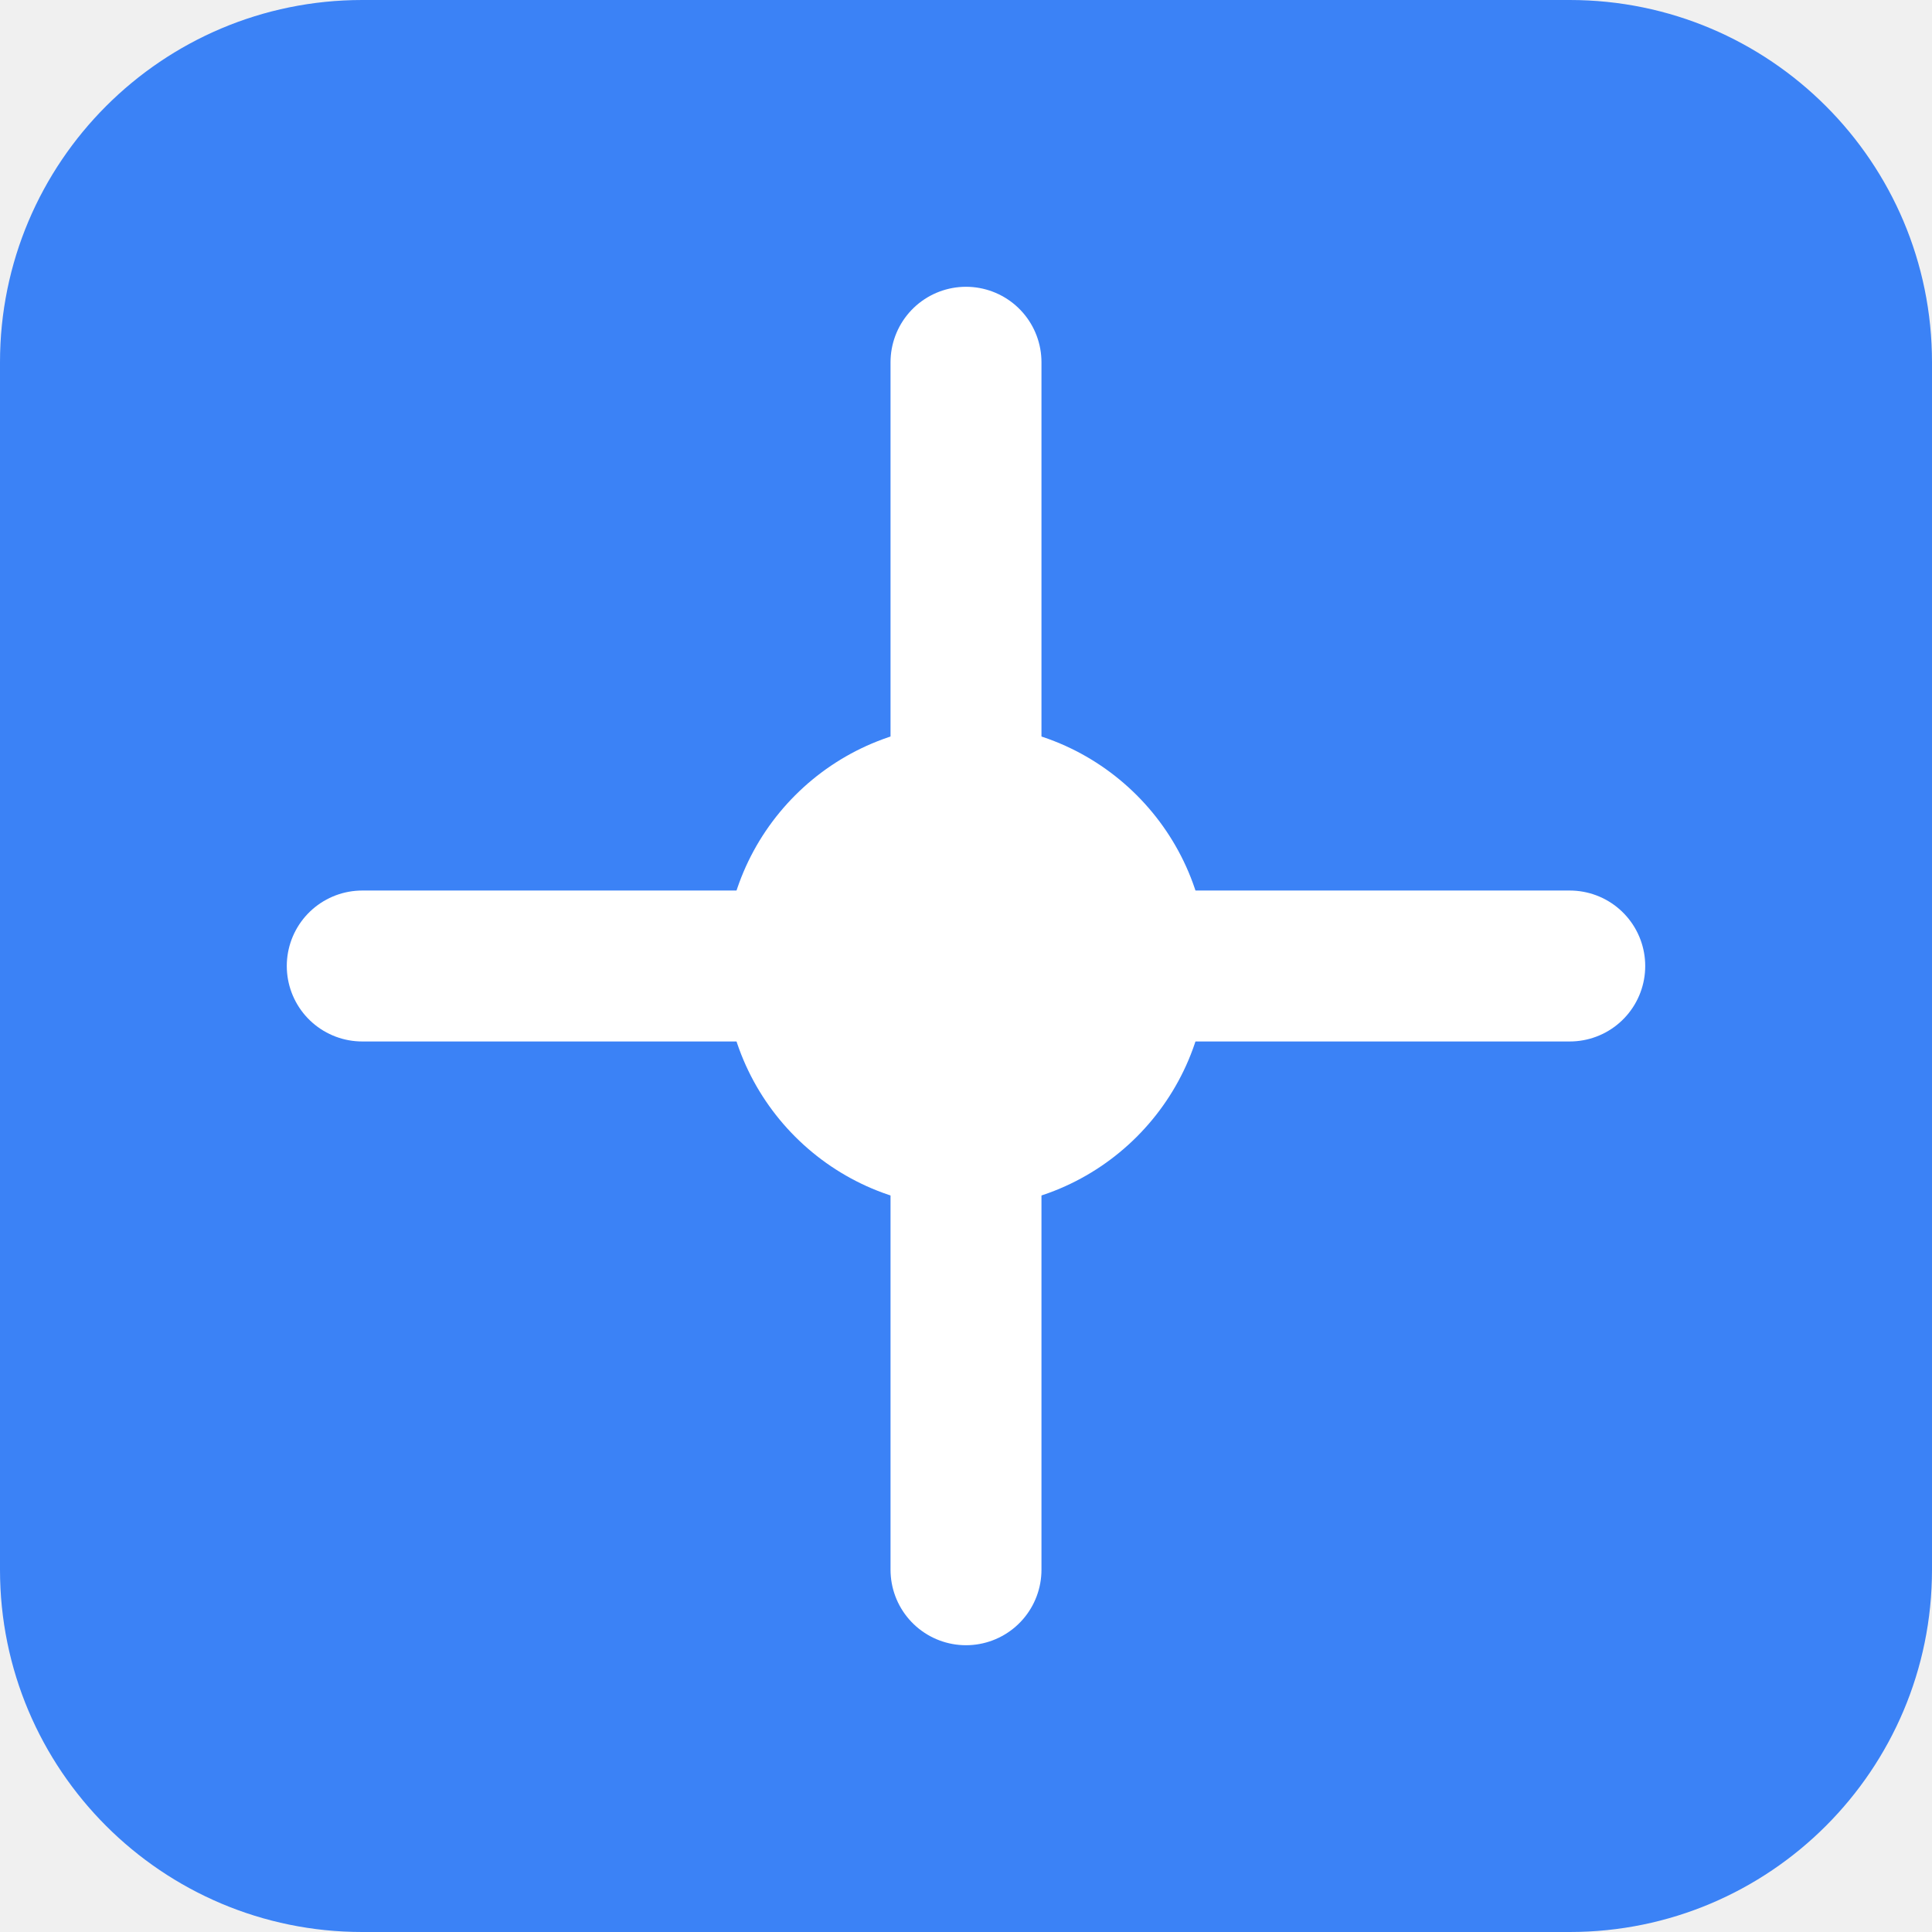
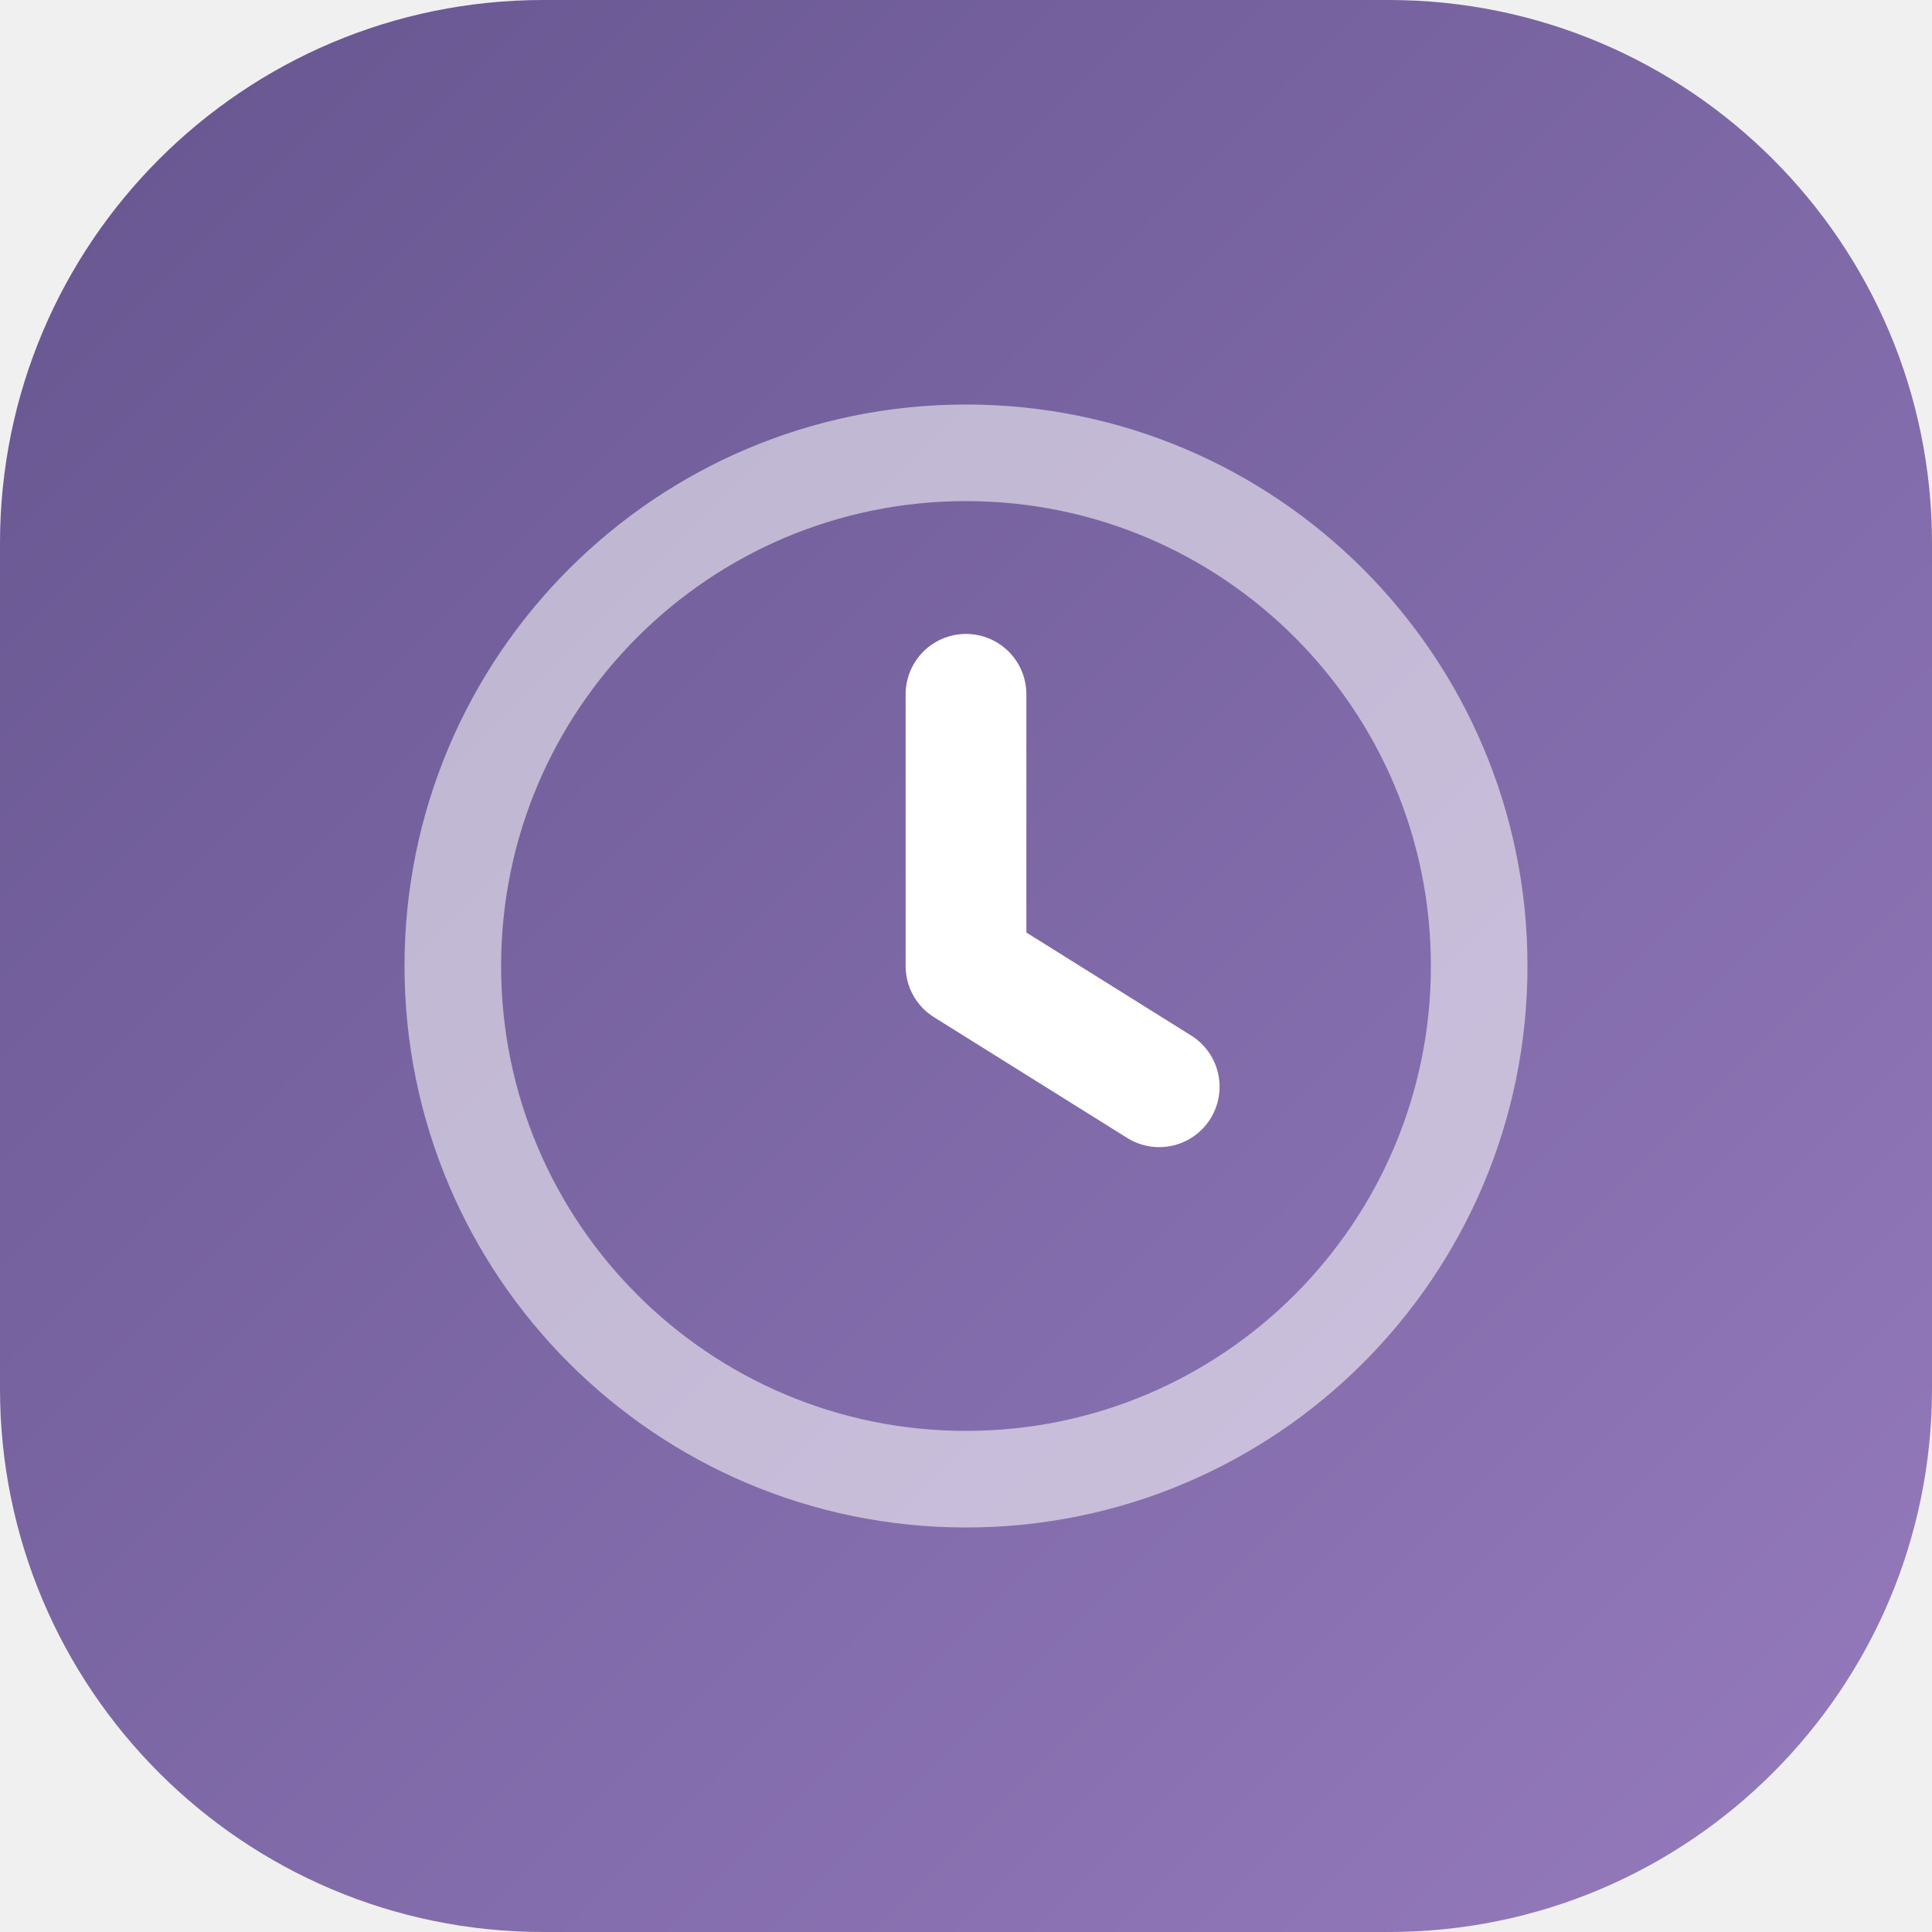
<svg xmlns="http://www.w3.org/2000/svg" viewBox="0 0 32 32">
-   <rect width="32" height="32" rx="6" fill="#3b82f6" />
-   <path d="M16 6 L16 26 M6 16 L26 16" stroke="white" stroke-width="2.5" stroke-linecap="round" />
-   <circle cx="16" cy="16" r="4" fill="white" />
+   <defs>
+     <linearGradient id="g" x1="0" y1="0" x2="1" y2="1">
+       <stop offset="0" stop-color="#65558f" />
+       <stop offset="1" stop-color="#967bbd" />
+     </linearGradient>
+   </defs>
+   <rect width="32" height="32" rx="9" fill="url(#g)" />
+   <circle cx="16" cy="16" r="8.5" fill="none" stroke="white" stroke-opacity="0.55" stroke-width="1.6" />
+   <path d="M16 11.5V16l3.2 2" fill="none" stroke="white" stroke-width="2" stroke-linecap="round" stroke-linejoin="round" />
</svg>
